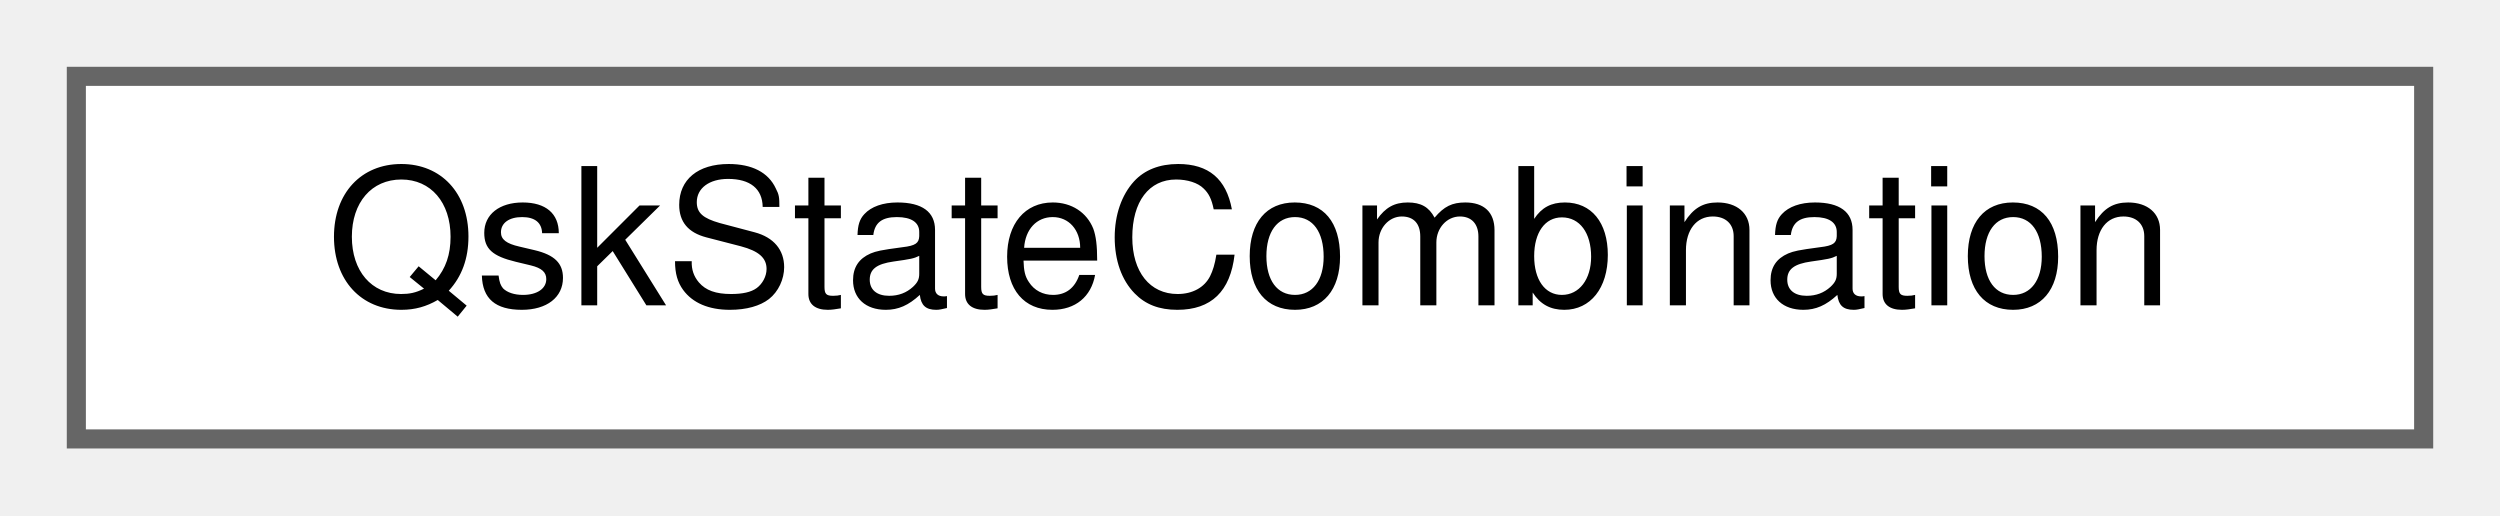
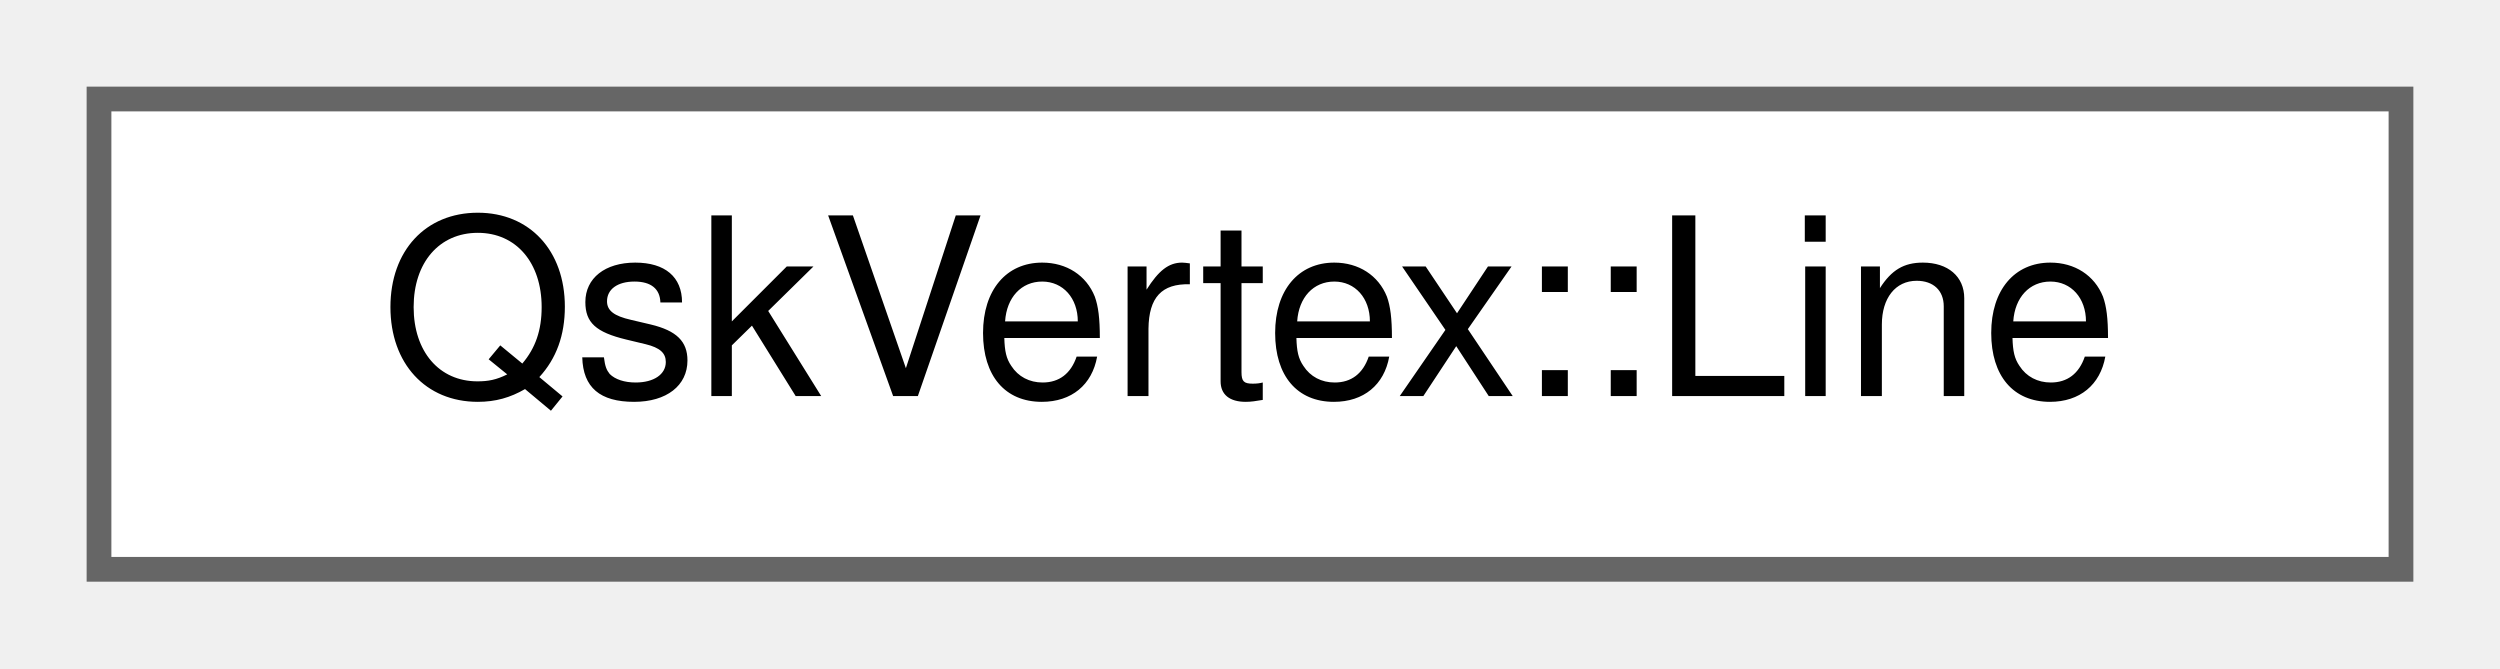
- <svg xmlns="http://www.w3.org/2000/svg" xmlns:xlink="http://www.w3.org/1999/xlink" width="131pt" height="27pt" viewBox="0.00 0.00 131.00 27.00">
+ <svg xmlns="http://www.w3.org/2000/svg" xmlns:xlink="http://www.w3.org/1999/xlink" width="101pt" height="27pt" viewBox="0.00 0.00 101.00 27.00">
  <g id="graph0" class="graph" transform="scale(1 1) rotate(0) translate(4 23)">
    <g id="Node000000" class="node">
      <g id="a_Node000000">
-         <a xlink:href="classQskStateCombination.html" target="_top" xlink:title=" ">
-           <polygon fill="white" stroke="#666666" points="123,-19 0,-19 0,0 123,0 123,-19" />
-           <text text-anchor="middle" x="61.5" y="-7" font-family="Helvetica,sans-Serif" font-size="10.00">QskStateCombination</text>
+         <a xlink:href="classQskVertex_1_1Line.html" target="_top" xlink:title=" ">
+           <polygon fill="white" stroke="#666666" points="93,-19 0,-19 0,0 93,0 93,-19" />
+           <text text-anchor="middle" x="46.5" y="-7" font-family="Helvetica,sans-Serif" font-size="10.00">QskVertex::Line</text>
        </a>
      </g>
    </g>
  </g>
</svg>
